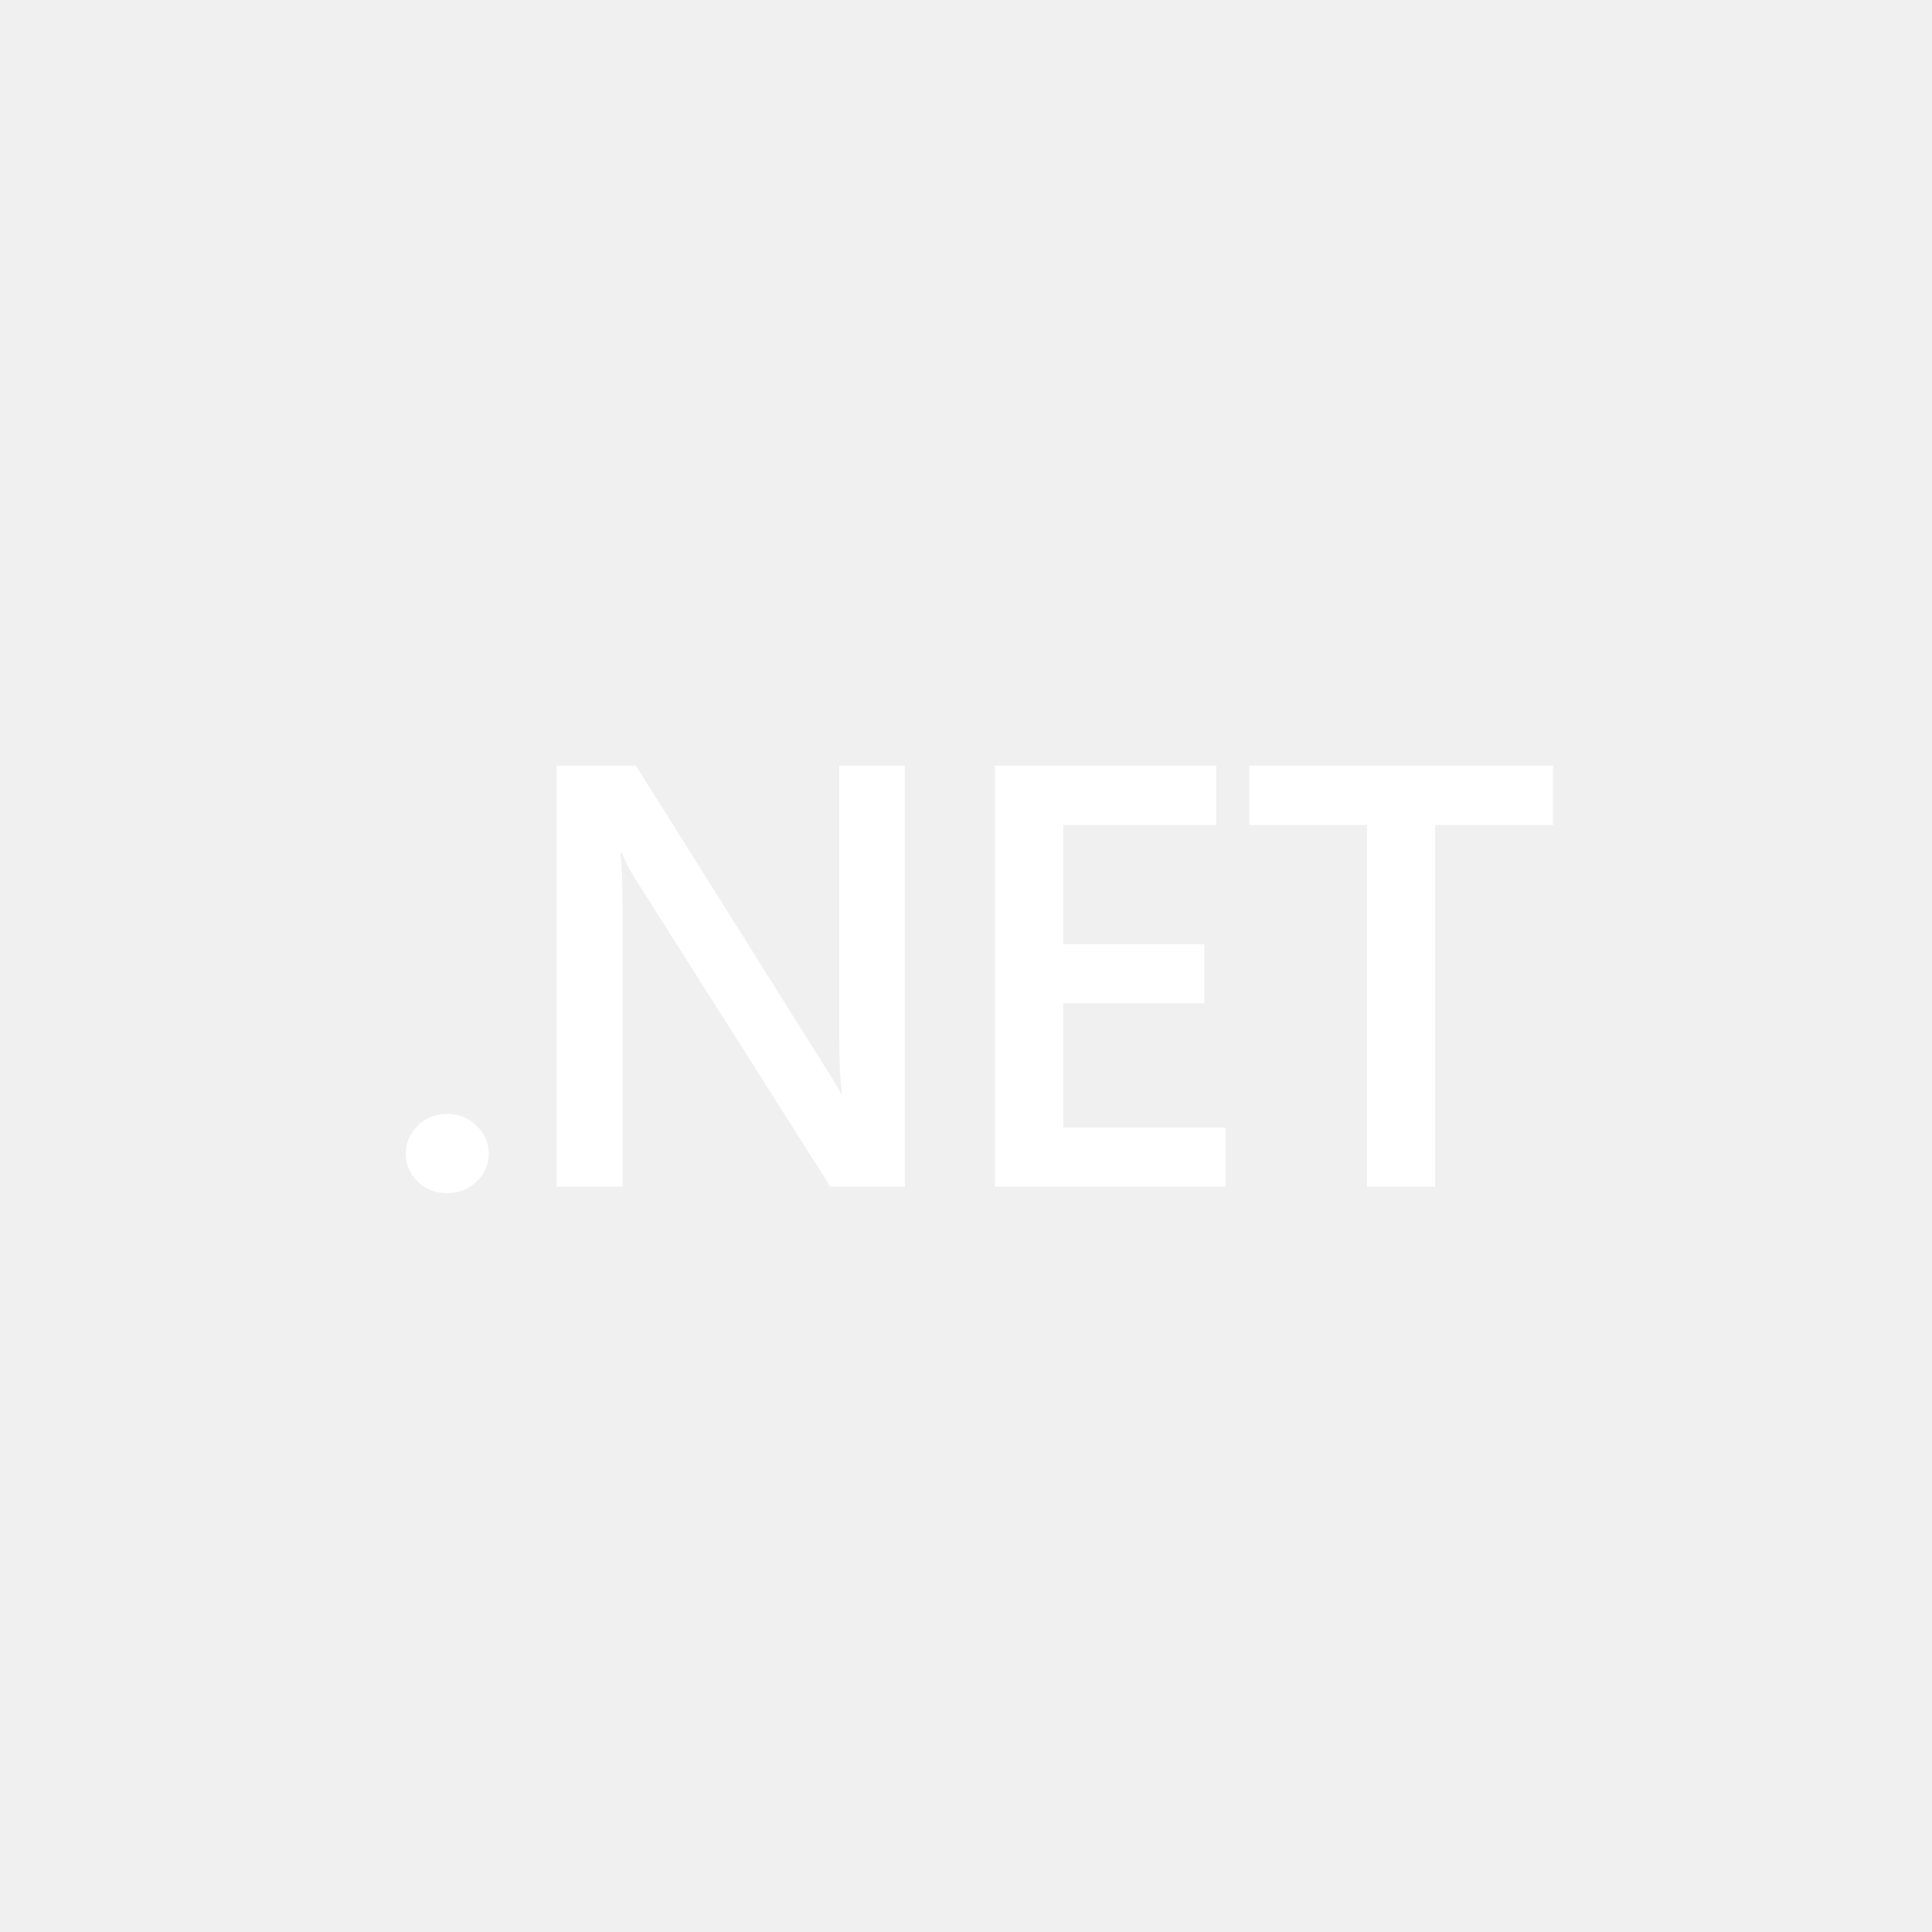
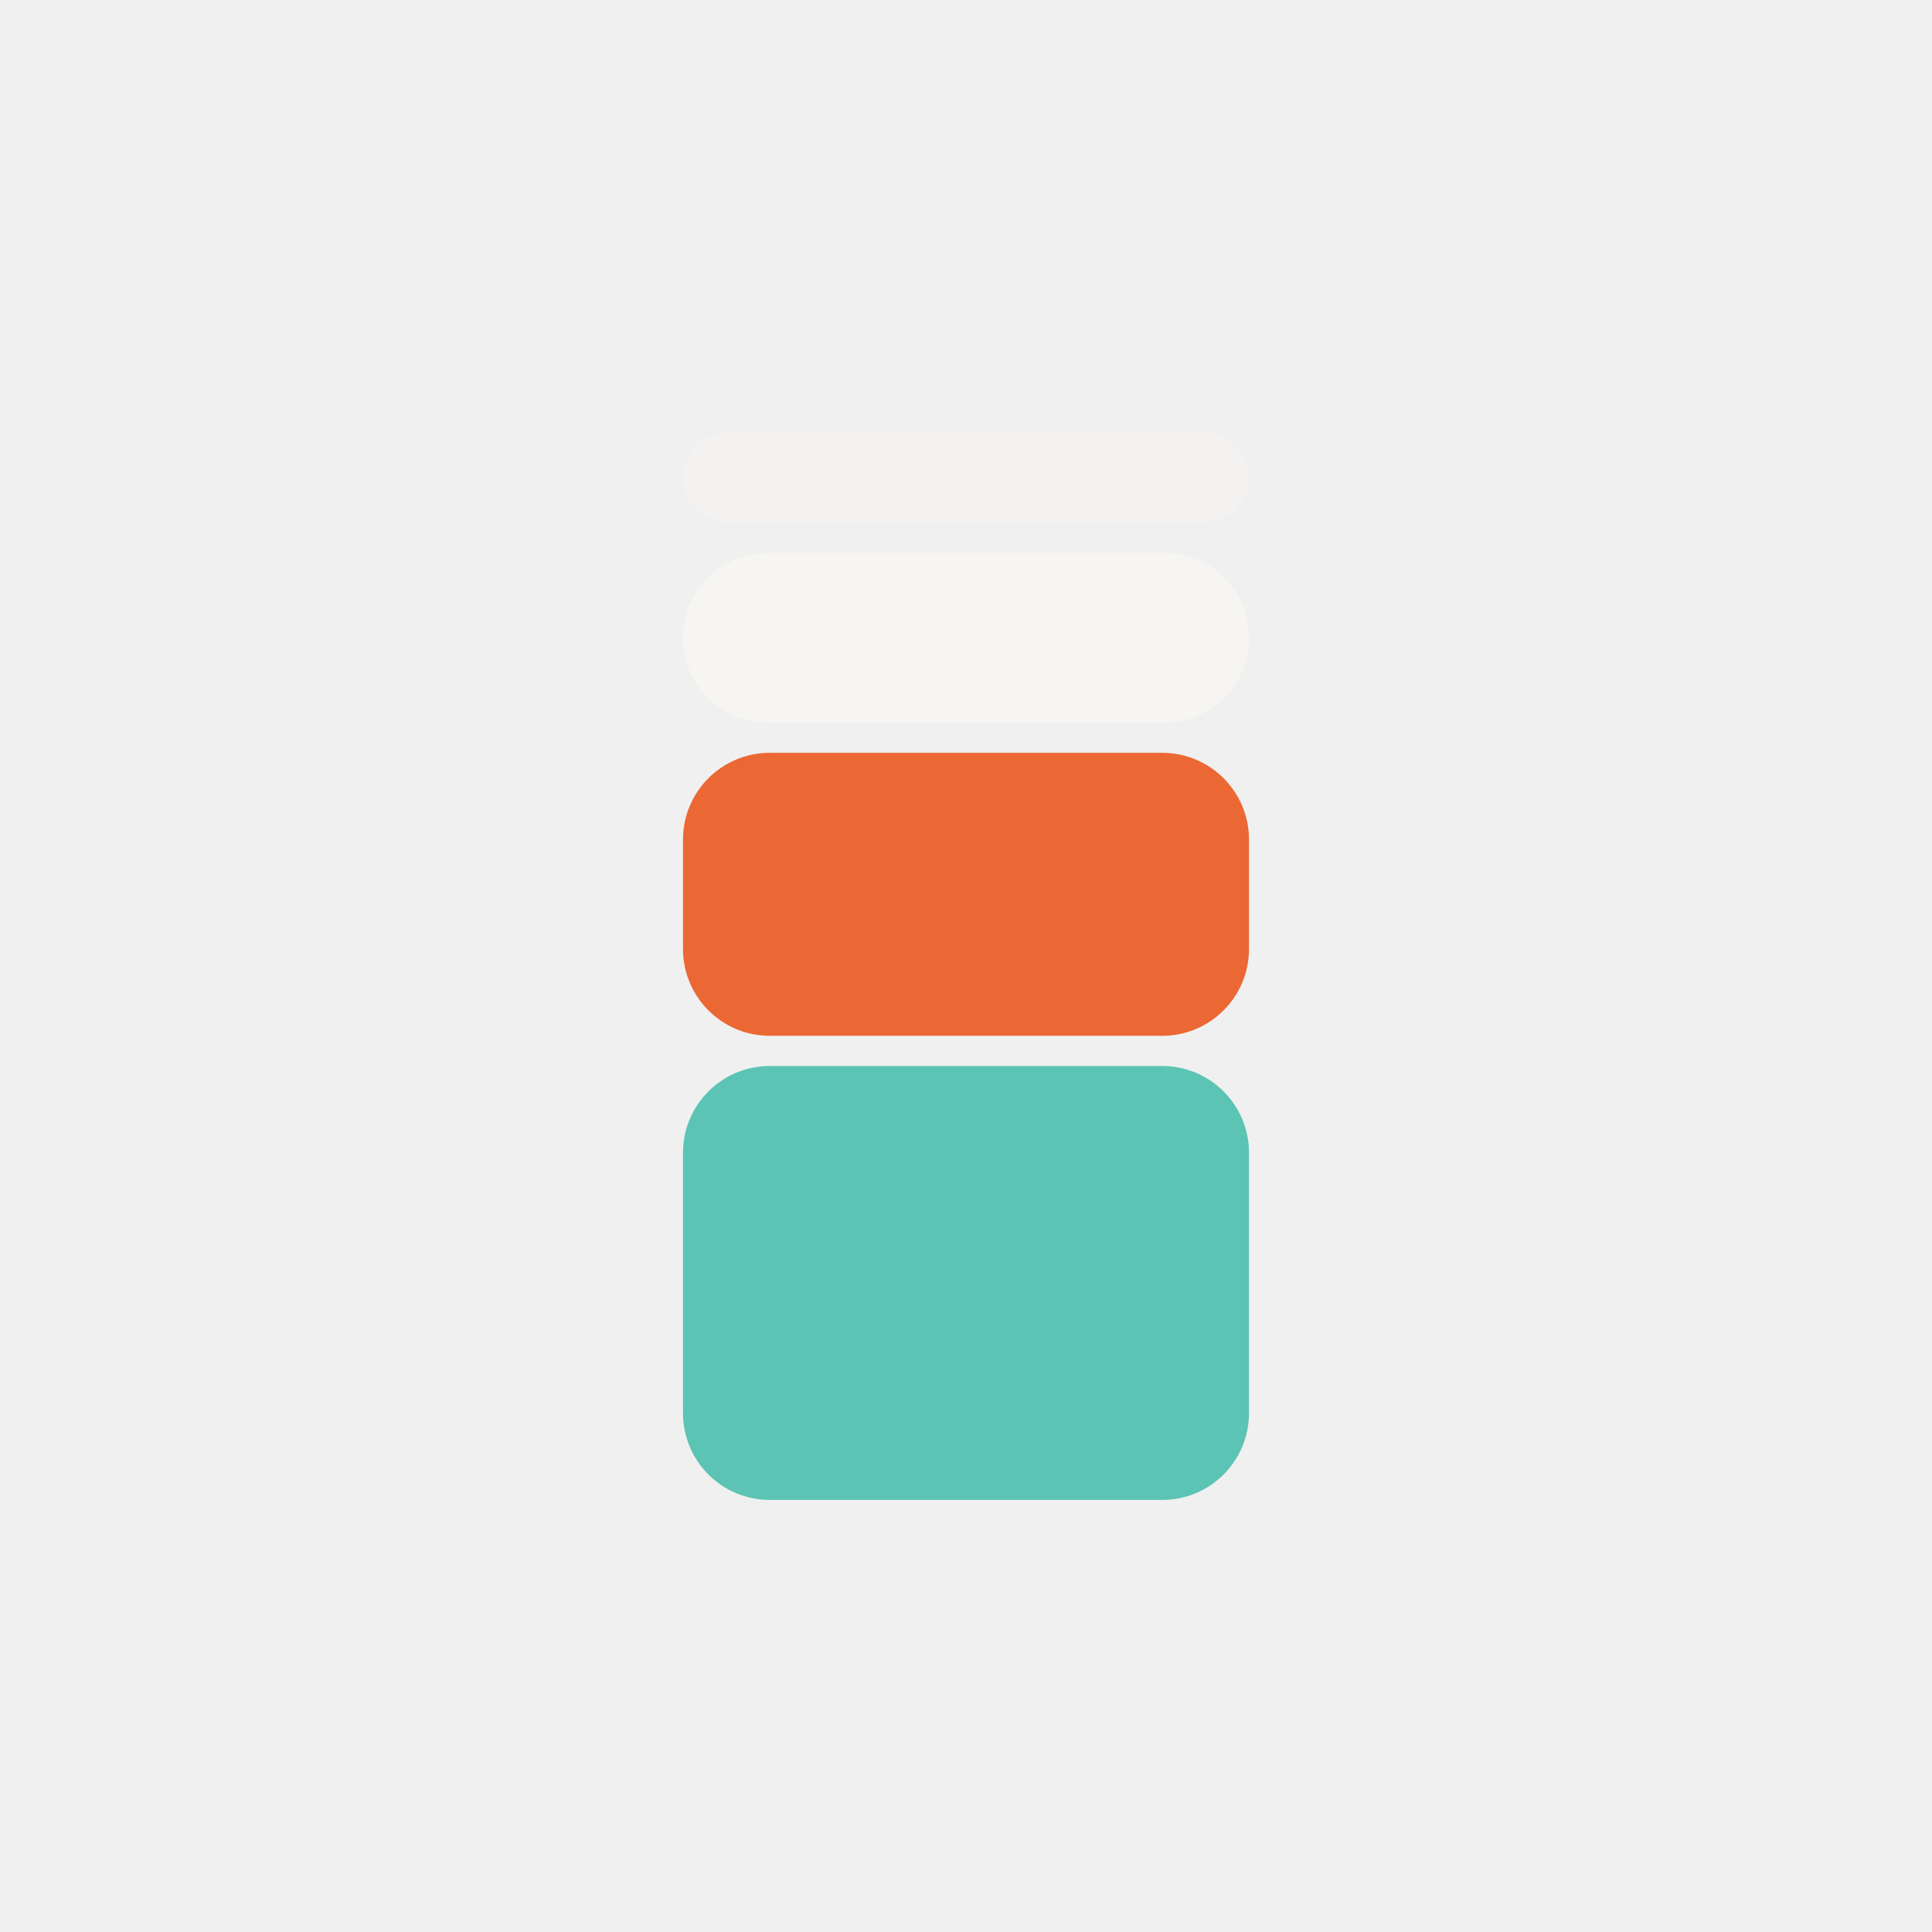
- <svg xmlns="http://www.w3.org/2000/svg" width="456" height="456" viewBox="0 0 456 456" version="1.1" xml:space="preserve" style="fill-rule:evenodd;clip-rule:evenodd;stroke-linejoin:round;stroke-miterlimit:2;">
-   <path d="m 105.5,281.609 c -2.703,0 -5.001,-0.9 -6.893,-2.702 -1.892,-1.848 -2.838,-4.042 -2.838,-6.582 0,-2.587 0.946,-4.804 2.838,-6.652 1.892,-1.848 4.19,-2.772 6.893,-2.772 2.748,0 5.068,0.924 6.96,2.772 1.937,1.848 2.906,4.064 2.906,6.652 0,2.54 -0.968,4.734 -2.906,6.582 -1.892,1.802 -4.212,2.702 -6.96,2.702 z" style="fill:#ffffff;fill-rule:nonzero;stroke-width:0.838" />
-   <path d="M 213.561,280.084 H 195.99 L 149.7,207.054 c -1.171,-1.848 -2.14,-3.765 -2.906,-5.751 h -0.406 c 0.361,2.125 0.541,6.675 0.541,13.65 v 65.132 h -15.543 v -99.36 h 18.719 l 44.737,71.298 c 1.892,2.957 3.109,4.989 3.649,6.098 h 0.27 c -0.45,-2.632 -0.676,-7.09 -0.676,-13.373 v -64.023 h 15.476 z" style="fill:#ffffff;fill-rule:nonzero;stroke-width:0.838" />
-   <path d="m 289.251,280.084 h -54.401 v -99.36 h 52.238 v 13.997 h -36.154 v 28.131 h 33.316 v 13.927 h -33.316 v 29.378 h 38.316 z" style="fill:#ffffff;fill-rule:nonzero;stroke-width:0.838" />
-   <path d="M 366.565,194.721 H 338.722 v 85.363 h -16.084 v -85.363 h -27.775 v -13.997 h 71.701 z" style="fill:#ffffff;fill-rule:nonzero;stroke-width:0.838" />
+ <svg xmlns="http://www.w3.org/2000/svg" viewBox="0 0 1024 1024" width="1024" height="1024">
+   <rect x="362" y="565" width="300" height="230" rx="46" fill="#5CC4B4" opacity="1" />
+   <rect x="362" y="399" width="300" height="150" rx="46" fill="#EB6834" opacity="1" />
+   <rect x="362" y="293" width="300" height="90" rx="45" fill="#F6F5F1" opacity="1" />
+   <rect x="362" y="229" width="300" height="48" rx="24" fill="#F6F5F1" opacity="0.38" />
</svg>
